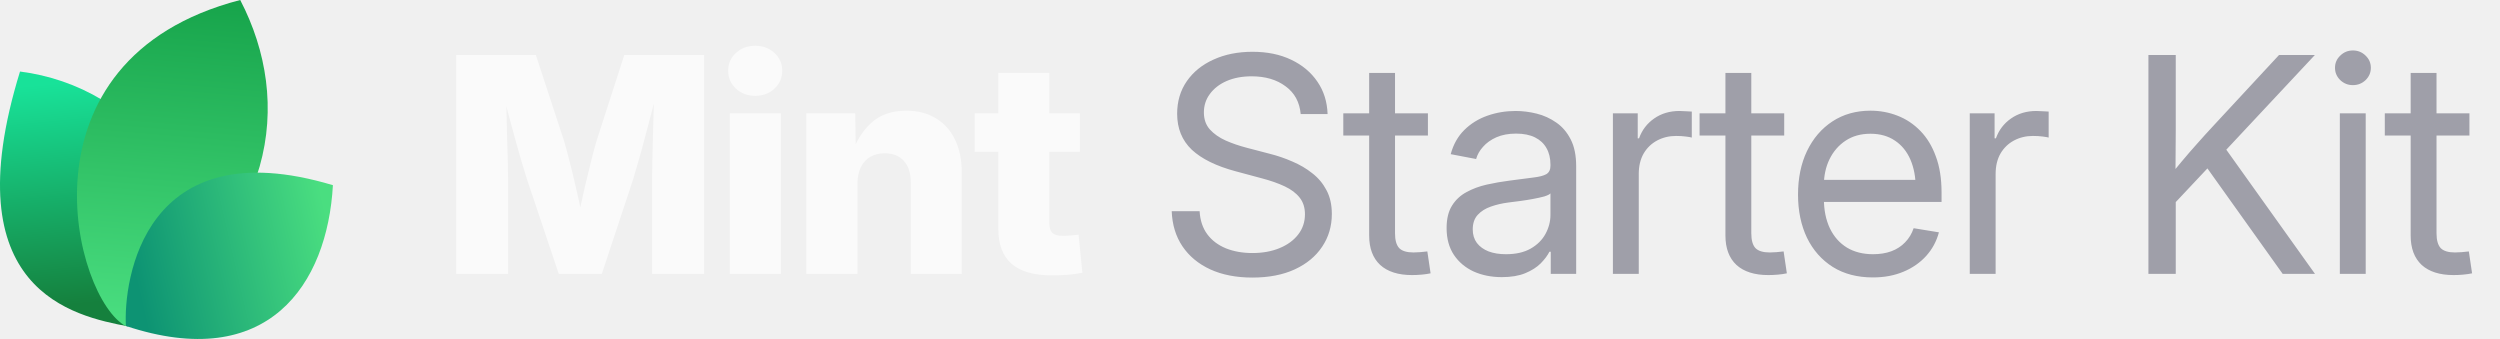
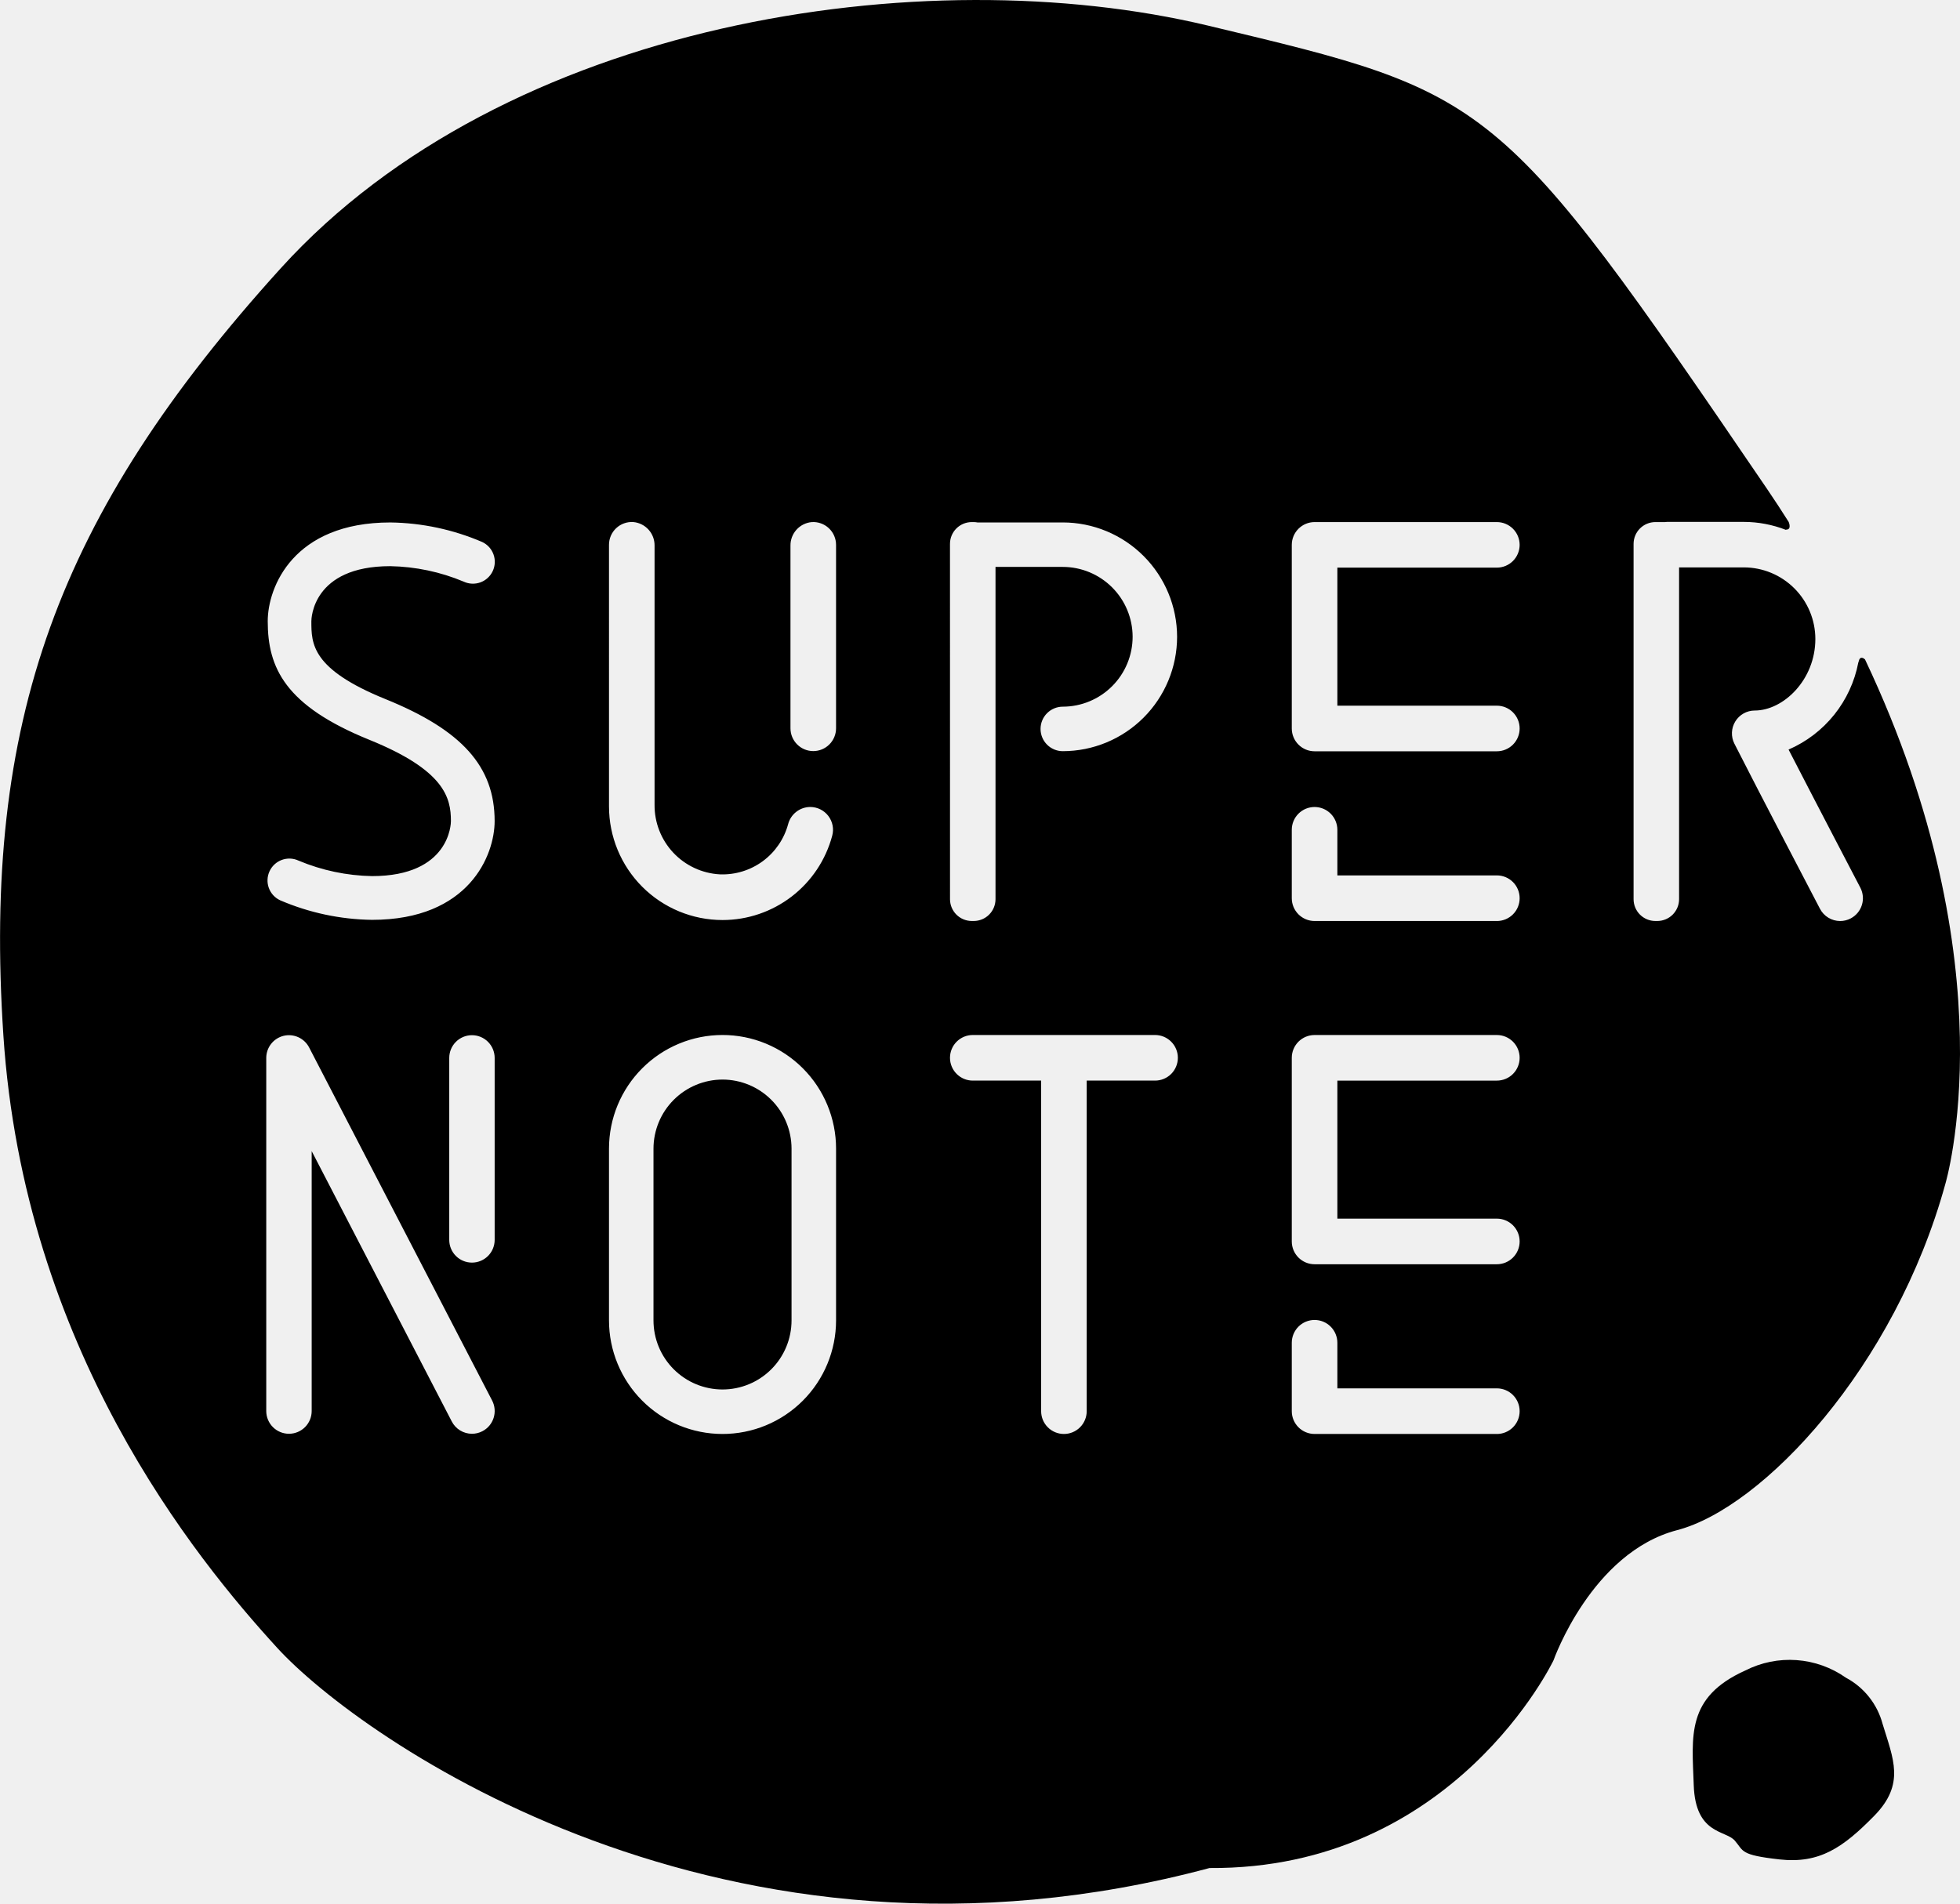
- <svg xmlns="http://www.w3.org/2000/svg" width="177" height="24" viewBox="0 0 177 24" fill="none">
-   <path d="M9.061 23.108C5.268 22.377 -3.391 20.627 1.417 5.064C9.634 6.099 16.973 14.064 9.061 23.108Z" fill="url(#paint0_linear_17557_2145)" />
-   <path d="M8.919 23.094C5.276 21.222 0.784 4.209 17.007 0C20.757 7.193 19.621 16.545 8.919 23.094Z" fill="url(#paint1_linear_17557_2145)" />
-   <path d="M8.914 23.079C8.735 19.882 10.159 9.085 23.57 13.111C23.181 20.123 18.984 26.418 8.914 23.079Z" fill="url(#paint2_linear_17557_2145)" />
-   <path d="M32.301 19.392V3.894H37.938L39.925 9.948C40.036 10.315 40.164 10.787 40.31 11.362C40.462 11.938 40.611 12.552 40.757 13.204C40.91 13.855 41.048 14.483 41.173 15.086C41.305 15.682 41.412 16.192 41.495 16.615H40.695C40.771 16.192 40.871 15.682 40.996 15.086C41.128 14.49 41.267 13.866 41.412 13.214C41.565 12.562 41.714 11.948 41.86 11.373C42.005 10.79 42.133 10.315 42.244 9.948L44.2 3.894H49.848V19.392H46.166V12.704C46.166 12.357 46.173 11.917 46.187 11.383C46.2 10.849 46.214 10.27 46.228 9.646C46.249 9.022 46.266 8.391 46.28 7.753C46.301 7.115 46.311 6.519 46.311 5.964H46.623C46.485 6.561 46.332 7.181 46.166 7.826C45.999 8.471 45.833 9.102 45.666 9.719C45.507 10.336 45.351 10.901 45.198 11.414C45.053 11.928 44.928 12.357 44.824 12.704L42.608 19.392H39.561L37.314 12.704C37.203 12.357 37.072 11.928 36.919 11.414C36.773 10.901 36.614 10.34 36.441 9.729C36.274 9.112 36.104 8.481 35.931 7.836C35.764 7.192 35.608 6.567 35.463 5.964H35.827C35.834 6.512 35.844 7.105 35.858 7.743C35.872 8.374 35.886 9.005 35.9 9.636C35.92 10.26 35.938 10.839 35.952 11.373C35.965 11.907 35.972 12.351 35.972 12.704V19.392H32.301ZM51.668 19.392V8.024H55.288V19.392H51.668ZM53.468 6.786C52.927 6.786 52.473 6.616 52.105 6.276C51.738 5.93 51.554 5.507 51.554 5.007C51.554 4.508 51.738 4.088 52.105 3.749C52.473 3.409 52.927 3.239 53.468 3.239C54.009 3.239 54.463 3.409 54.83 3.749C55.198 4.082 55.382 4.501 55.382 5.007C55.382 5.507 55.198 5.93 54.83 6.276C54.463 6.616 54.009 6.786 53.468 6.786ZM60.708 13.027V19.392H57.088V8.024H60.551L60.593 10.967H60.281C60.593 10.024 61.061 9.268 61.685 8.7C62.309 8.124 63.138 7.836 64.171 7.836C64.975 7.836 65.672 8.017 66.262 8.377C66.851 8.731 67.302 9.234 67.614 9.885C67.933 10.537 68.092 11.307 68.092 12.194V19.392H64.483V12.912C64.483 12.26 64.32 11.754 63.994 11.394C63.675 11.033 63.221 10.853 62.632 10.853C62.25 10.853 61.914 10.936 61.623 11.102C61.332 11.269 61.106 11.515 60.947 11.841C60.787 12.16 60.708 12.555 60.708 13.027ZM76.456 8.024V10.749H69.008V8.024H76.456ZM70.683 5.163H74.292V15.783C74.292 16.102 74.361 16.334 74.5 16.48C74.646 16.625 74.899 16.698 75.259 16.698C75.405 16.698 75.596 16.688 75.831 16.667C76.074 16.646 76.251 16.629 76.362 16.615L76.632 19.309C76.313 19.378 75.963 19.427 75.582 19.455C75.207 19.482 74.836 19.496 74.469 19.496C73.2 19.496 72.25 19.222 71.619 18.674C70.995 18.127 70.683 17.308 70.683 16.22V5.163Z" fill="#FAFAFA" />
-   <path d="M88.667 19.652C87.523 19.652 86.528 19.458 85.682 19.07C84.843 18.681 84.188 18.137 83.716 17.437C83.245 16.736 82.992 15.908 82.957 14.951H84.933C84.968 15.596 85.148 16.14 85.474 16.584C85.8 17.021 86.24 17.354 86.795 17.582C87.35 17.804 87.974 17.915 88.667 17.915C89.388 17.915 90.026 17.801 90.581 17.572C91.143 17.343 91.583 17.024 91.902 16.615C92.228 16.199 92.391 15.717 92.391 15.169C92.391 14.698 92.266 14.306 92.017 13.994C91.767 13.675 91.413 13.408 90.956 13.193C90.498 12.978 89.954 12.787 89.323 12.621L87.502 12.132C86.123 11.765 85.082 11.255 84.382 10.603C83.689 9.944 83.342 9.095 83.342 8.055C83.342 7.174 83.571 6.404 84.028 5.746C84.486 5.087 85.117 4.577 85.921 4.217C86.726 3.849 87.645 3.666 88.678 3.666C89.718 3.666 90.63 3.853 91.413 4.227C92.204 4.602 92.824 5.122 93.275 5.787C93.726 6.446 93.965 7.209 93.993 8.076H92.089C92.013 7.23 91.656 6.574 91.018 6.11C90.387 5.638 89.586 5.403 88.615 5.403C87.95 5.403 87.36 5.513 86.847 5.735C86.341 5.957 85.946 6.262 85.661 6.651C85.377 7.032 85.235 7.469 85.235 7.961C85.235 8.447 85.377 8.849 85.661 9.168C85.946 9.48 86.317 9.74 86.774 9.948C87.232 10.149 87.724 10.319 88.251 10.457L89.884 10.884C90.439 11.023 90.977 11.206 91.496 11.435C92.023 11.657 92.495 11.934 92.911 12.267C93.334 12.593 93.67 12.995 93.92 13.474C94.17 13.945 94.294 14.504 94.294 15.149C94.294 16.015 94.066 16.788 93.608 17.468C93.157 18.148 92.512 18.681 91.673 19.07C90.834 19.458 89.832 19.652 88.667 19.652ZM101.097 8.024V9.594H95.106V8.024H101.097ZM96.937 5.163H98.767V16.521C98.767 17 98.865 17.347 99.059 17.562C99.26 17.77 99.6 17.874 100.078 17.874C100.21 17.874 100.366 17.867 100.546 17.853C100.733 17.832 100.903 17.815 101.056 17.801L101.285 19.351C101.097 19.392 100.886 19.423 100.65 19.444C100.414 19.465 100.189 19.475 99.974 19.475C98.996 19.475 98.244 19.236 97.717 18.758C97.197 18.272 96.937 17.579 96.937 16.677V5.163ZM106.33 19.621C105.595 19.621 104.932 19.489 104.343 19.226C103.754 18.955 103.285 18.564 102.939 18.05C102.592 17.53 102.419 16.896 102.419 16.147C102.419 15.495 102.547 14.965 102.804 14.556C103.06 14.146 103.403 13.828 103.833 13.599C104.263 13.363 104.742 13.186 105.269 13.068C105.796 12.95 106.333 12.857 106.881 12.787C107.574 12.69 108.132 12.617 108.555 12.569C108.978 12.52 109.287 12.441 109.481 12.33C109.675 12.212 109.772 12.014 109.772 11.737V11.654C109.772 11.203 109.679 10.815 109.492 10.489C109.311 10.163 109.041 9.91 108.68 9.729C108.32 9.549 107.872 9.459 107.338 9.459C106.805 9.459 106.34 9.546 105.945 9.719C105.556 9.892 105.241 10.118 104.998 10.395C104.755 10.665 104.593 10.953 104.509 11.258L102.71 10.915C102.897 10.222 103.22 9.65 103.677 9.199C104.135 8.748 104.679 8.412 105.31 8.19C105.941 7.968 106.607 7.857 107.307 7.857C107.8 7.857 108.295 7.92 108.795 8.044C109.301 8.169 109.765 8.381 110.188 8.679C110.611 8.97 110.951 9.369 111.208 9.875C111.464 10.374 111.593 11.005 111.593 11.768V19.392H109.793V17.822H109.7C109.568 18.085 109.363 18.359 109.086 18.643C108.809 18.921 108.444 19.153 107.994 19.34C107.543 19.527 106.988 19.621 106.33 19.621ZM106.621 17.998C107.321 17.998 107.904 17.867 108.368 17.603C108.84 17.333 109.19 16.986 109.419 16.563C109.654 16.133 109.772 15.682 109.772 15.211V13.692C109.703 13.769 109.554 13.841 109.325 13.911C109.096 13.973 108.829 14.032 108.524 14.088C108.226 14.143 107.921 14.192 107.609 14.233C107.304 14.275 107.033 14.309 106.798 14.337C106.354 14.393 105.938 14.49 105.549 14.628C105.168 14.76 104.86 14.954 104.624 15.211C104.388 15.467 104.27 15.811 104.27 16.241C104.27 16.615 104.367 16.934 104.561 17.198C104.762 17.461 105.04 17.662 105.393 17.801C105.747 17.933 106.156 17.998 106.621 17.998ZM114.193 19.392V8.024H115.951V9.792H116.045C116.253 9.209 116.61 8.741 117.116 8.388C117.622 8.034 118.219 7.857 118.905 7.857C119.058 7.857 119.217 7.864 119.384 7.878C119.55 7.885 119.682 7.892 119.779 7.899V9.74C119.716 9.719 119.578 9.695 119.363 9.667C119.155 9.639 118.922 9.625 118.666 9.625C118.174 9.625 117.726 9.733 117.324 9.948C116.922 10.163 116.603 10.471 116.367 10.874C116.138 11.276 116.024 11.758 116.024 12.319V19.392H114.193ZM126.322 8.024V9.594H120.33V8.024H126.322ZM122.161 5.163H123.992V16.521C123.992 17 124.089 17.347 124.283 17.562C124.484 17.77 124.824 17.874 125.302 17.874C125.434 17.874 125.59 17.867 125.77 17.853C125.958 17.832 126.127 17.815 126.28 17.801L126.509 19.351C126.322 19.392 126.11 19.423 125.874 19.444C125.639 19.465 125.413 19.475 125.198 19.475C124.221 19.475 123.468 19.236 122.941 18.758C122.421 18.272 122.161 17.579 122.161 16.677V5.163ZM132.604 19.642C131.502 19.642 130.555 19.396 129.765 18.903C128.974 18.404 128.364 17.714 127.934 16.834C127.511 15.946 127.3 14.927 127.3 13.775C127.3 12.611 127.511 11.584 127.934 10.697C128.364 9.802 128.964 9.102 129.734 8.596C130.51 8.089 131.408 7.836 132.428 7.836C133.1 7.836 133.738 7.954 134.341 8.19C134.952 8.426 135.489 8.783 135.954 9.261C136.425 9.74 136.793 10.343 137.056 11.071C137.327 11.792 137.462 12.645 137.462 13.63V14.296H128.433V12.735H136.463L135.631 13.297C135.631 12.541 135.506 11.876 135.257 11.3C135.007 10.725 134.643 10.277 134.165 9.958C133.686 9.632 133.107 9.469 132.428 9.469C131.748 9.469 131.162 9.632 130.67 9.958C130.177 10.284 129.796 10.725 129.526 11.279C129.262 11.827 129.13 12.441 129.13 13.12V14.046C129.13 14.864 129.273 15.572 129.557 16.168C129.841 16.757 130.243 17.211 130.763 17.53C131.283 17.842 131.901 17.998 132.615 17.998C133.093 17.998 133.523 17.929 133.905 17.79C134.293 17.645 134.619 17.433 134.882 17.156C135.153 16.879 135.354 16.546 135.486 16.157L137.275 16.449C137.108 17.08 136.81 17.634 136.38 18.113C135.95 18.591 135.413 18.966 134.768 19.236C134.123 19.507 133.402 19.642 132.604 19.642ZM139.459 19.392V8.024H141.217V9.792H141.311C141.519 9.209 141.876 8.741 142.382 8.388C142.888 8.034 143.485 7.857 144.171 7.857C144.324 7.857 144.483 7.864 144.649 7.878C144.816 7.885 144.948 7.892 145.045 7.899V9.74C144.982 9.719 144.844 9.695 144.629 9.667C144.421 9.639 144.188 9.625 143.932 9.625C143.439 9.625 142.992 9.733 142.59 9.948C142.188 10.163 141.869 10.471 141.633 10.874C141.404 11.276 141.29 11.758 141.29 12.319V19.392H139.459ZM153.429 14.961V12.715C153.783 12.257 154.136 11.82 154.49 11.404C154.844 10.981 155.204 10.565 155.572 10.156C155.939 9.74 156.314 9.327 156.695 8.918L161.355 3.894H163.893L157.277 10.967H157.184L153.429 14.961ZM152.108 19.392V3.894H154.043V9.241L154.022 12.559L154.043 13.505V19.392H152.108ZM161.615 19.392L155.967 11.477L157.173 9.969L163.903 19.392H161.615ZM165.661 19.392V8.024H167.492V19.392H165.661ZM166.587 6.027C166.24 6.027 165.942 5.909 165.692 5.673C165.443 5.43 165.318 5.139 165.318 4.799C165.318 4.459 165.443 4.172 165.692 3.936C165.942 3.693 166.24 3.572 166.587 3.572C166.934 3.572 167.232 3.693 167.482 3.936C167.731 4.172 167.856 4.459 167.856 4.799C167.856 5.139 167.731 5.43 167.482 5.673C167.232 5.909 166.934 6.027 166.587 6.027ZM174.836 8.024V9.594H168.844V8.024H174.836ZM170.675 5.163H172.506V16.521C172.506 17 172.603 17.347 172.797 17.562C172.998 17.77 173.338 17.874 173.816 17.874C173.948 17.874 174.104 17.867 174.284 17.853C174.472 17.832 174.641 17.815 174.794 17.801L175.023 19.351C174.836 19.392 174.624 19.423 174.388 19.444C174.153 19.465 173.927 19.475 173.712 19.475C172.735 19.475 171.982 19.236 171.455 18.758C170.935 18.272 170.675 17.579 170.675 16.677V5.163Z" fill="#9F9FA9" />
+ <svg xmlns="http://www.w3.org/2000/svg" width="280" height="272" viewBox="0 0 280 272" fill="none">
+   <g clip-path="url(#clip0_1029_5047)">
+     <path d="M263.691 239.708C261.617 238.248 259.184 237.381 256.655 237.2C254.126 237.019 251.595 237.531 249.334 238.681C240.842 242.505 241.72 248.018 241.963 255.074C242.207 262.131 246.484 261.466 247.813 262.978C249.142 264.489 248.493 265.037 254.21 265.677C259.926 266.318 263.293 263.995 267.75 259.445C272.207 254.896 270.462 251.332 268.944 246.322C268.57 244.918 267.91 243.606 267.006 242.467C266.102 241.329 264.973 240.39 263.691 239.708Z" fill="black" />
+     <path d="M103.216 154.251C100.601 154.255 98.095 155.296 96.247 157.146C94.398 158.996 93.359 161.505 93.356 164.121V188.663C93.356 191.28 94.394 193.79 96.244 195.641C98.093 197.492 100.601 198.532 103.217 198.532C105.832 198.532 108.34 197.492 110.189 195.641C112.039 193.79 113.077 191.28 113.077 188.663V164.117C113.074 161.501 112.033 158.993 110.185 157.144C108.336 155.294 105.83 154.254 103.216 154.251Z" fill="black" />
+     <path d="M266.431 94.22C266.289 94.086 265.723 93.644 265.533 94.482C265.525 94.544 265.505 94.605 265.474 94.659C264.952 97.389 263.771 99.949 262.035 102.118C260.298 104.286 258.058 105.996 255.509 107.1C259.422 114.708 265.688 126.691 265.763 126.834C266.161 127.599 266.24 128.491 265.982 129.314C265.725 130.137 265.152 130.824 264.388 131.225C263.924 131.47 263.406 131.598 262.881 131.598C262.287 131.598 261.704 131.435 261.196 131.127C260.687 130.819 260.272 130.378 259.997 129.851C259.908 129.68 251.004 112.652 247.769 106.255C247.518 105.759 247.398 105.206 247.421 104.65C247.444 104.095 247.609 103.554 247.9 103.08C248.191 102.604 248.598 102.212 249.083 101.939C249.569 101.666 250.116 101.522 250.673 101.522C254.762 101.522 259.336 97.148 259.336 91.295C259.333 88.584 258.255 85.985 256.34 84.069C254.425 82.152 251.828 81.073 249.119 81.07H239.869V128.477C239.869 129.304 239.54 130.096 238.956 130.681C238.373 131.265 237.581 131.593 236.755 131.593H236.482C235.656 131.593 234.864 131.265 234.28 130.681C233.696 130.096 233.368 129.304 233.368 128.477V77.713C233.368 76.887 233.696 76.094 234.28 75.51C234.864 74.926 235.656 74.597 236.482 74.597H237.872C237.956 74.597 238.037 74.572 238.123 74.572H249.124C251.175 74.574 253.208 74.958 255.118 75.705C255.148 75.682 255.184 75.67 255.222 75.67C255.912 75.641 255.602 74.767 255.529 74.58C254.538 73.015 253.516 71.443 252.432 69.852C213.911 13.293 213.251 13.385 172.566 3.657C131.88 -6.071 72.128 2.99 40.094 38.345C8.061 73.699 -2.459 103.186 0.479 147.885C3.417 192.584 27.835 222.587 39.616 235.465C51.397 248.343 103.658 285.454 172.784 266.909C207.719 267.144 221.937 237.217 221.937 237.217C221.937 237.217 227.352 221.825 239.591 218.63C251.831 215.434 270.695 195.357 277.9 169.187C277.893 169.185 287.279 138.243 266.431 94.22ZM135.712 77.713C135.712 76.887 136.039 76.094 136.623 75.51C137.207 74.926 137.999 74.597 138.825 74.597H139.098C139.293 74.599 139.487 74.618 139.679 74.655C139.701 74.655 139.724 74.648 139.746 74.648H151.826C156.156 74.653 160.307 76.377 163.368 79.441C166.43 82.505 168.152 86.659 168.157 90.992C168.151 95.324 166.428 99.477 163.367 102.54C160.306 105.602 156.156 107.325 151.827 107.33C150.985 107.33 150.177 106.995 149.581 106.399C148.985 105.803 148.65 104.994 148.65 104.151C148.65 103.307 148.985 102.498 149.581 101.902C150.177 101.306 150.985 100.971 151.827 100.971C154.472 100.968 157.008 99.915 158.878 98.043C160.749 96.171 161.801 93.634 161.804 90.987C161.801 88.34 160.749 85.802 158.878 83.93C157.008 82.058 154.472 81.005 151.827 81.002H142.216V128.477C142.216 129.304 141.888 130.096 141.304 130.681C140.72 131.265 139.928 131.593 139.103 131.593H138.829C138.004 131.593 137.212 131.265 136.628 130.681C136.044 130.096 135.716 129.304 135.716 128.477L135.712 77.713ZM112.925 77.961C112.914 77.121 113.222 76.307 113.785 75.683C114.349 75.06 115.127 74.672 115.964 74.599C116.409 74.569 116.856 74.631 117.276 74.782C117.697 74.932 118.081 75.167 118.407 75.473C118.733 75.778 118.992 76.148 119.169 76.558C119.346 76.968 119.437 77.41 119.436 77.856V104.06C119.436 104.924 119.093 105.753 118.482 106.363C117.872 106.974 117.044 107.318 116.18 107.318C115.317 107.318 114.489 106.974 113.879 106.363C113.268 105.753 112.925 104.924 112.925 104.06V77.961ZM86.999 77.849C86.998 77.403 87.088 76.961 87.265 76.551C87.442 76.141 87.701 75.771 88.027 75.466C88.353 75.16 88.738 74.925 89.158 74.775C89.578 74.624 90.025 74.562 90.47 74.592C91.307 74.665 92.085 75.053 92.649 75.676C93.213 76.3 93.519 77.114 93.509 77.954V114.989C93.487 117.528 94.443 119.979 96.18 121.83C97.917 123.681 100.3 124.791 102.834 124.929C105.03 125.016 107.189 124.354 108.961 123.054C110.732 121.753 112.011 119.89 112.587 117.768C112.768 117.066 113.176 116.445 113.747 115.999C114.317 115.553 115.019 115.309 115.743 115.303C116.244 115.303 116.738 115.418 117.187 115.64C117.636 115.862 118.028 116.184 118.332 116.582C118.636 116.981 118.844 117.443 118.941 117.935C119.037 118.427 119.018 118.934 118.886 119.418C117.963 122.871 115.927 125.923 113.094 128.099C110.261 130.276 106.79 131.457 103.218 131.457C98.917 131.457 94.791 129.747 91.75 126.704C88.709 123.66 87 119.531 87 115.227L86.999 77.849ZM68.915 204.496C68.455 204.735 67.944 204.86 67.425 204.861C66.83 204.861 66.246 204.698 65.738 204.389C65.23 204.079 64.816 203.636 64.542 203.107L44.526 164.472V201.613C44.526 202.474 44.184 203.3 43.575 203.909C42.967 204.517 42.142 204.86 41.282 204.86C40.856 204.86 40.434 204.776 40.04 204.613C39.646 204.45 39.288 204.211 38.987 203.909C38.686 203.608 38.447 203.25 38.284 202.856C38.12 202.462 38.036 202.04 38.036 201.613V151.157C38.037 150.429 38.281 149.723 38.73 149.151C39.178 148.58 39.806 148.175 40.512 148.002C41.218 147.831 41.961 147.901 42.623 148.202C43.284 148.503 43.826 149.017 44.16 149.662L70.307 200.117C70.503 200.496 70.622 200.91 70.658 201.335C70.694 201.76 70.646 202.188 70.517 202.595C70.388 203.001 70.18 203.379 69.905 203.705C69.63 204.031 69.294 204.3 68.915 204.496ZM70.666 177.159C70.666 178.02 70.324 178.846 69.716 179.455C69.108 180.063 68.283 180.405 67.422 180.405C66.562 180.405 65.737 180.063 65.129 179.455C64.52 178.846 64.178 178.02 64.178 177.159V151.157C64.178 150.296 64.52 149.47 65.129 148.861C65.737 148.252 66.562 147.91 67.422 147.91C68.283 147.91 69.108 148.252 69.716 148.861C70.324 149.47 70.666 150.296 70.666 151.157V177.159ZM70.394 81.589C70.222 81.961 69.978 82.296 69.676 82.573C69.375 82.851 69.021 83.067 68.636 83.208C68.251 83.349 67.842 83.413 67.433 83.396C67.023 83.379 66.621 83.281 66.249 83.109C62.921 81.711 59.358 80.96 55.749 80.895C44.608 80.895 44.48 88.437 44.48 88.759C44.48 91.967 44.48 95.603 55.095 99.901C66.004 104.323 70.663 109.533 70.663 117.316C70.663 122.198 67.002 131.43 53.15 131.43C48.634 131.37 44.174 130.421 40.024 128.637C39.652 128.465 39.317 128.22 39.039 127.918C38.762 127.616 38.546 127.263 38.405 126.877C38.264 126.492 38.2 126.082 38.218 125.672C38.235 125.262 38.332 124.86 38.505 124.487C38.676 124.115 38.919 123.78 39.221 123.502C39.522 123.223 39.874 123.007 40.259 122.866C40.644 122.724 41.052 122.66 41.462 122.677C41.871 122.694 42.273 122.792 42.645 122.965C45.974 124.363 49.54 125.115 53.15 125.18C64.29 125.18 64.418 117.638 64.418 117.316C64.418 113.98 63.517 110.057 52.756 105.702C40.714 100.821 38.247 95.4 38.247 88.764C38.247 83.882 41.907 74.65 55.762 74.65C60.278 74.711 64.738 75.66 68.888 77.443C69.636 77.794 70.215 78.428 70.497 79.205C70.78 79.983 70.743 80.839 70.394 81.589ZM119.437 188.657C119.437 190.789 119.017 192.9 118.202 194.869C117.387 196.839 116.192 198.628 114.686 200.136C113.18 201.643 111.392 202.838 109.424 203.654C107.456 204.47 105.346 204.889 103.216 204.889C98.915 204.889 94.79 203.179 91.749 200.135C88.707 197.09 86.999 192.962 86.999 188.657V164.114C86.999 159.809 88.707 155.681 91.749 152.637C94.79 149.593 98.915 147.882 103.216 147.882C105.346 147.882 107.456 148.301 109.424 149.117C111.392 149.933 113.18 151.128 114.686 152.636C116.192 154.143 117.387 155.932 118.202 157.902C119.017 159.871 119.437 161.982 119.437 164.114V188.657ZM165.009 154.397H155.244V201.632C155.244 202.496 154.901 203.324 154.291 203.935C153.68 204.546 152.852 204.889 151.989 204.889C151.125 204.889 150.297 204.546 149.687 203.935C149.077 203.324 148.734 202.496 148.734 201.632V154.399H138.968C138.105 154.399 137.277 154.056 136.666 153.445C136.056 152.834 135.713 152.005 135.713 151.141C135.713 150.277 136.056 149.448 136.666 148.838C137.277 148.227 138.105 147.883 138.968 147.883H165.009C165.873 147.883 166.701 148.227 167.311 148.838C167.922 149.448 168.265 150.277 168.265 151.141C168.265 151.569 168.18 151.993 168.016 152.389C167.852 152.785 167.612 153.144 167.309 153.447C167.006 153.749 166.647 153.989 166.251 154.152C165.856 154.316 165.432 154.4 165.004 154.399L165.009 154.397ZM213.837 204.888H187.796C186.932 204.888 186.104 204.545 185.494 203.934C184.883 203.323 184.54 202.494 184.54 201.63V191.857C184.54 191.429 184.625 191.006 184.788 190.61C184.952 190.215 185.192 189.856 185.494 189.553C185.796 189.251 186.155 189.011 186.55 188.847C186.945 188.684 187.368 188.599 187.796 188.599C188.659 188.599 189.487 188.942 190.097 189.553C190.708 190.164 191.051 190.993 191.051 191.857V198.372H213.837C214.7 198.372 215.528 198.716 216.139 199.327C216.749 199.938 217.092 200.766 217.092 201.63C217.093 202.059 217.008 202.484 216.844 202.88C216.68 203.276 216.44 203.636 216.137 203.939C215.834 204.241 215.474 204.481 215.077 204.645C214.681 204.808 214.257 204.892 213.828 204.891L213.837 204.888ZM213.837 174.122C214.7 174.122 215.528 174.465 216.139 175.076C216.749 175.687 217.092 176.516 217.092 177.38C217.092 177.808 217.008 178.231 216.844 178.627C216.681 179.022 216.441 179.381 216.139 179.683C215.836 179.986 215.478 180.226 215.083 180.39C214.688 180.553 214.264 180.638 213.837 180.638H187.796C187.368 180.638 186.945 180.553 186.55 180.39C186.155 180.226 185.796 179.986 185.494 179.683C185.192 179.381 184.952 179.022 184.788 178.627C184.625 178.231 184.54 177.808 184.54 177.38V151.143C184.54 150.279 184.883 149.45 185.494 148.839C186.104 148.228 186.932 147.885 187.796 147.885H213.837C214.7 147.885 215.528 148.228 216.139 148.839C216.749 149.45 217.092 150.279 217.092 151.143C217.092 152.007 216.749 152.835 216.139 153.446C215.528 154.057 214.7 154.4 213.837 154.4H191.051V174.125L213.837 174.122ZM213.837 131.595H187.796C186.932 131.595 186.104 131.252 185.494 130.641C184.883 130.03 184.54 129.201 184.54 128.337V118.564C184.54 117.7 184.883 116.871 185.494 116.26C186.104 115.649 186.932 115.306 187.796 115.306C188.659 115.306 189.487 115.649 190.097 116.26C190.708 116.871 191.051 117.7 191.051 118.564V125.079H213.837C214.7 125.079 215.528 125.423 216.139 126.033C216.749 126.644 217.092 127.473 217.092 128.337C217.093 128.766 217.008 129.19 216.844 129.587C216.68 129.983 216.44 130.343 216.137 130.645C215.834 130.948 215.474 131.188 215.077 131.352C214.681 131.515 214.257 131.599 213.828 131.598L213.837 131.595ZM217.092 77.847C217.092 78.711 216.749 79.539 216.139 80.15C215.528 80.761 214.7 81.104 213.837 81.104H191.051V100.829H213.837C214.7 100.829 215.528 101.172 216.139 101.783C216.749 102.394 217.092 103.223 217.092 104.087C217.092 104.951 216.749 105.779 216.139 106.39C215.528 107.001 214.7 107.345 213.837 107.345H187.796C186.932 107.345 186.104 107.001 185.494 106.39C184.883 105.779 184.54 104.951 184.54 104.087V77.855C184.54 76.991 184.883 76.162 185.494 75.552C186.104 74.941 186.932 74.597 187.796 74.597H213.837C214.7 74.597 215.528 74.941 216.139 75.552C216.749 76.162 217.092 76.991 217.092 77.855V77.847Z" fill="black" />
+   </g>
  <defs>
-     <linearGradient id="paint0_linear_17557_2145" x1="3.776" y1="5.916" x2="5.232" y2="21.559" gradientUnits="userSpaceOnUse">
-       <stop stop-color="#18E299" />
-       <stop offset="1" stop-color="#15803D" />
-     </linearGradient>
-     <linearGradient id="paint1_linear_17557_2145" x1="12.171" y1="-0.718" x2="10.19" y2="22.983" gradientUnits="userSpaceOnUse">
-       <stop stop-color="#16A34A" />
-       <stop offset="1" stop-color="#4ADE80" />
-     </linearGradient>
-     <linearGradient id="paint2_linear_17557_2145" x1="23.133" y1="15.353" x2="9.338" y2="18.52" gradientUnits="userSpaceOnUse">
-       <stop stop-color="#4ADE80" />
-       <stop offset="1" stop-color="#0D9373" />
-     </linearGradient>
+     <clipPath id="clip0_1029_5047">
+       <rect width="280" height="272" fill="white" />
+     </clipPath>
  </defs>
</svg>
